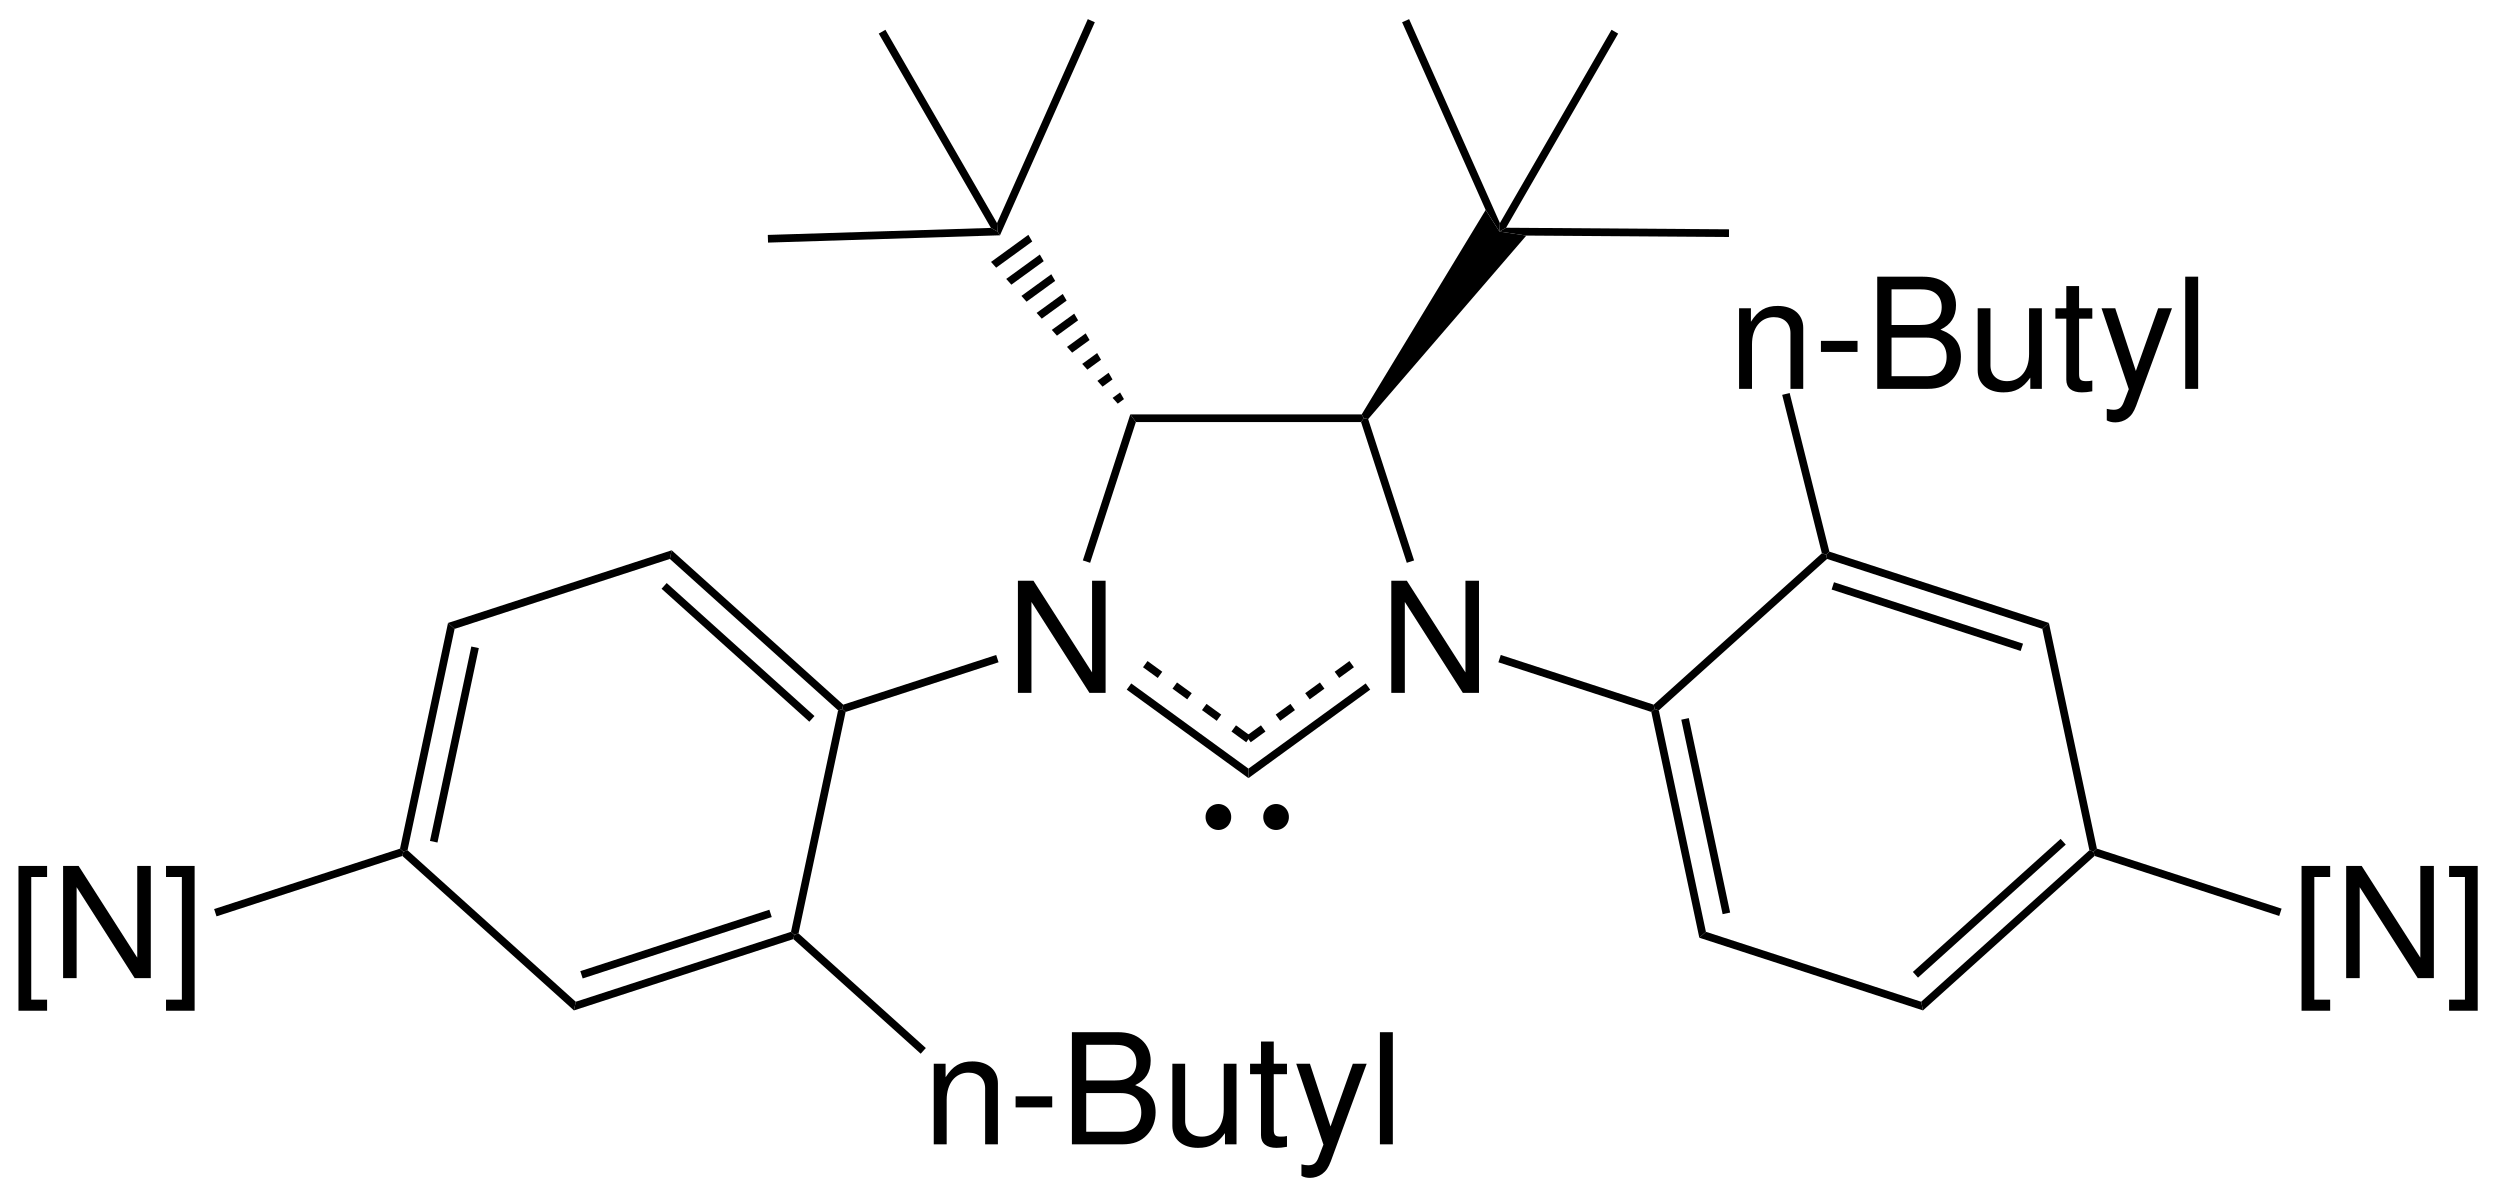
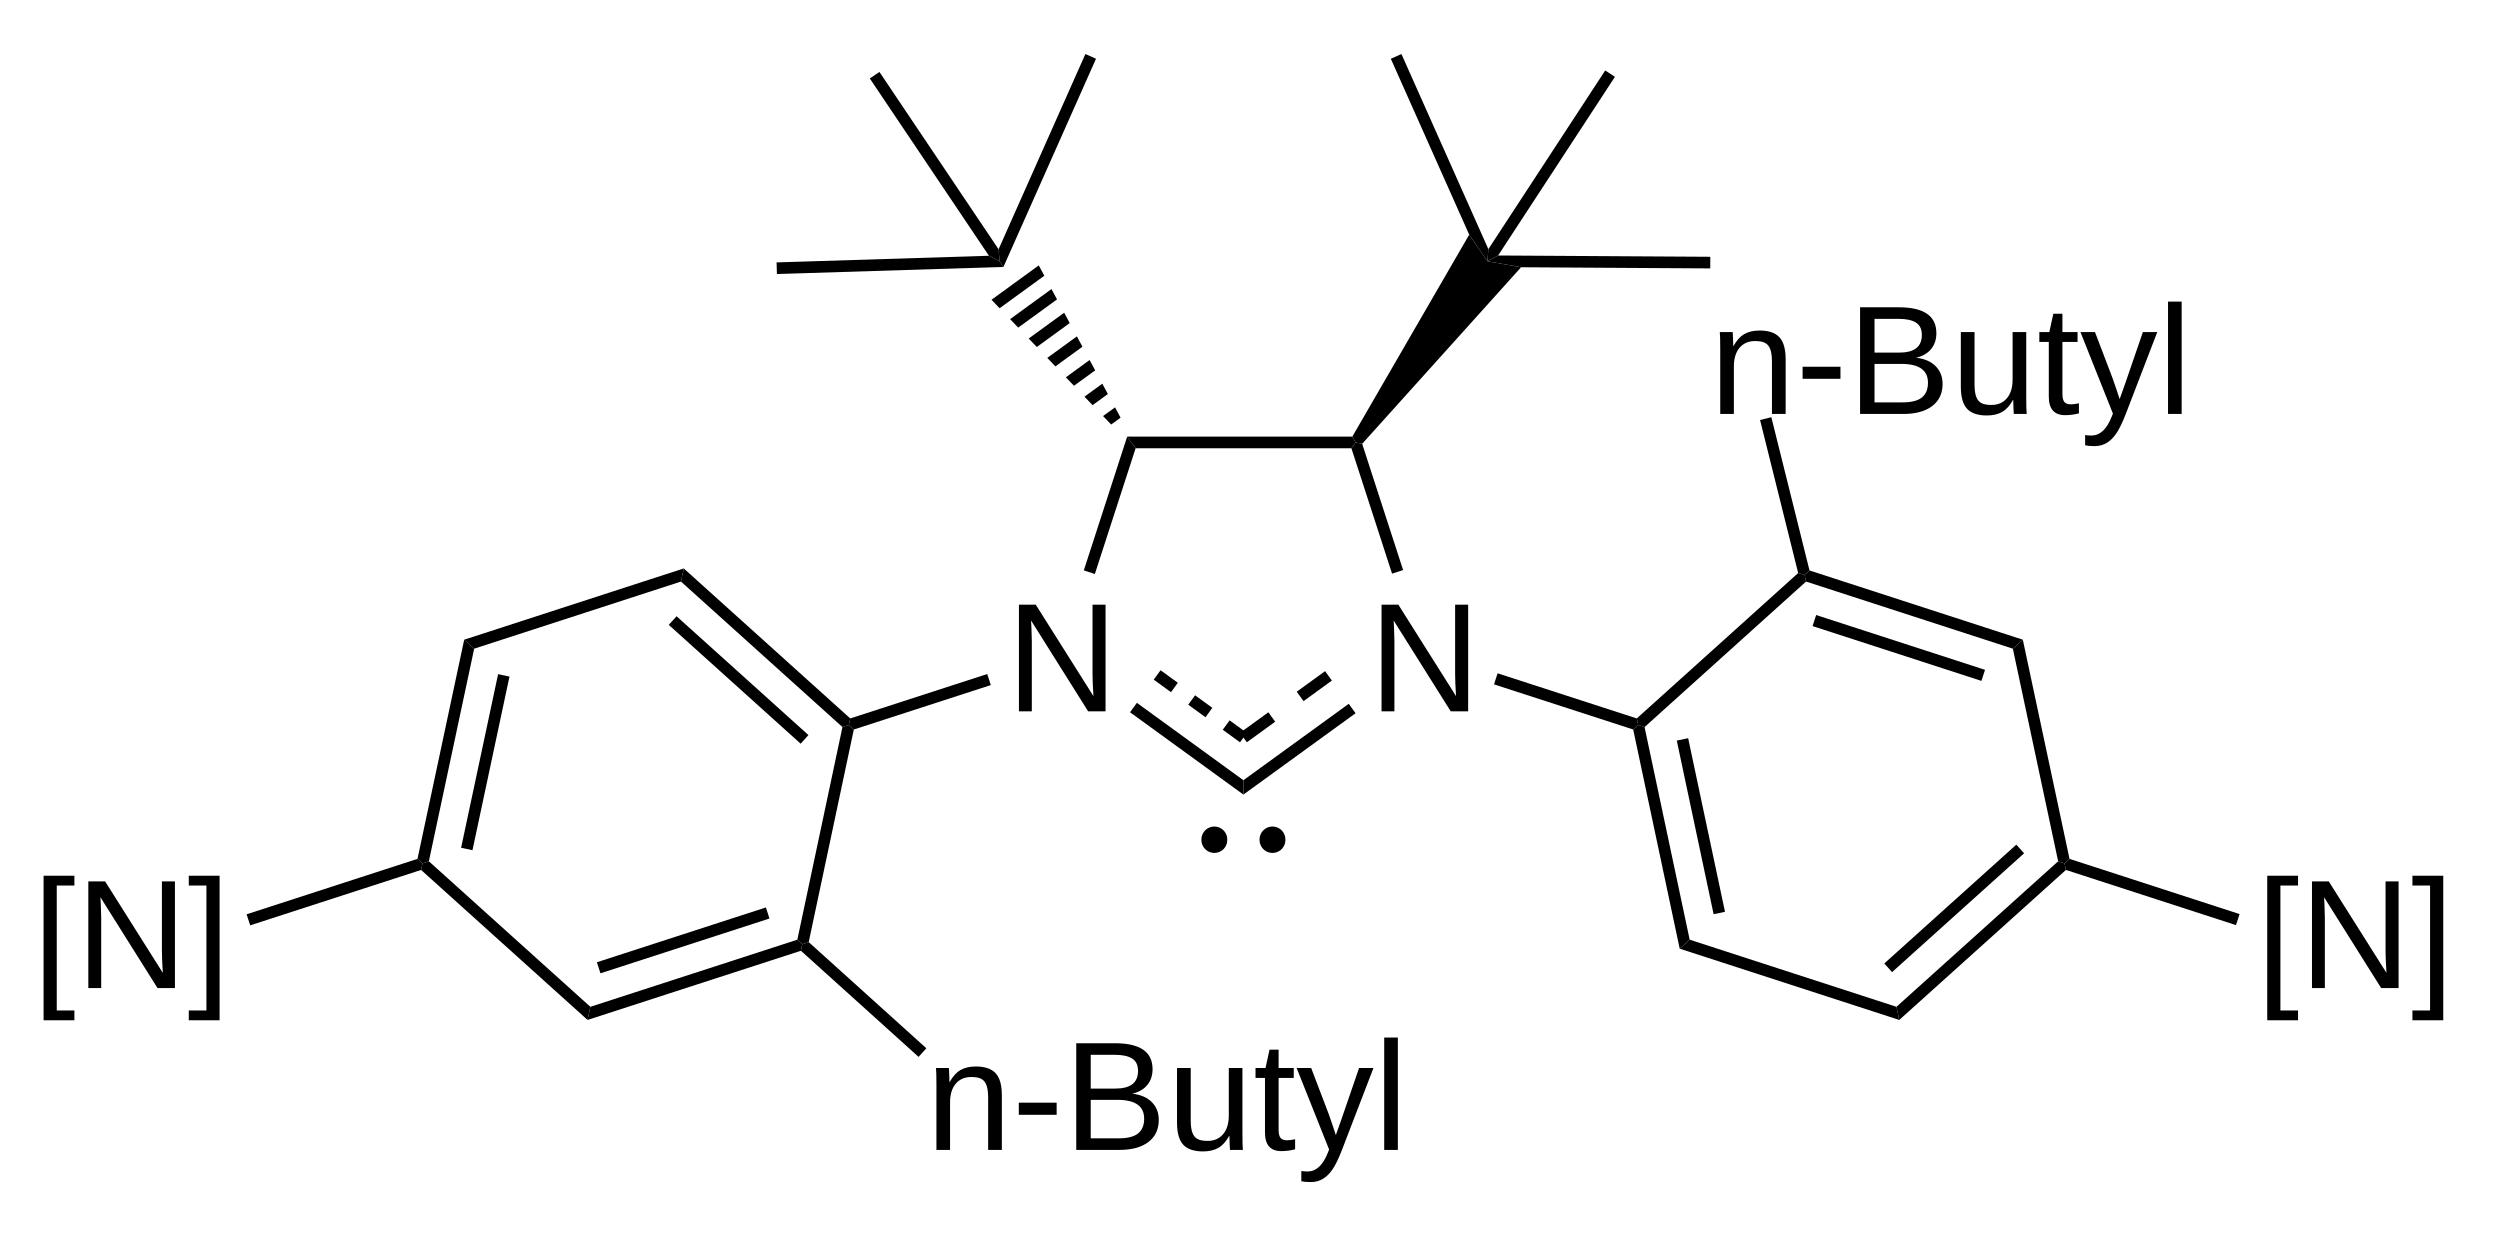
- <svg xmlns="http://www.w3.org/2000/svg" width="325px" height="156px" viewBox="0 0 325 156" style="background-color: #ffffff00" version="1.1">
-   <text x="0" y="0" stroke="none" fill="#000000" transform="matrix(0.05 0 0 0.05 224.68 50.55)" font-style="normal" font-weight="normal" font-size="400px" font-family="Helvetica">
+ <svg xmlns="http://www.w3.org/2000/svg" width="129px" height="64px" viewBox="0 0 129 64" style="background-color: #ffffff00" version="1.1">
+   <text x="0" y="0" stroke="none" fill="#000000" transform="matrix(0.05 0 0 0.05 88.21 21.36)" font-style="normal" font-weight="normal" font-size="160px" font-family="Arial">
n-Butyl</text>
-   <path stroke="none" fill="#000000" transform="matrix(0.05 0 0 0.05 -58 -39)" d="M 4700.41,1857.4 L 4706,1867.4 L 4698.73,1877.4 L 4113.27,1877.4 L 4098.73,1857.4 L 4700.41,1857.4 Z " />
-   <text x="0" y="0" stroke="none" fill="#000000" transform="matrix(0.05 0 0 0.05 130.808 90.0728)" font-style="normal" font-weight="normal" font-size="400px" font-family="Helvetica">
+   <path stroke="none" fill="#000000" transform="matrix(0.05 0 0 0.05 -149 -15)" d="M 4375.58,750.6 L 4379,756.6 L 4374.64,762.6 L 4151.96,762.6 L 4143.24,750.6 L 4375.58,750.6 Z " />
+   <text x="0" y="0" stroke="none" fill="#000000" transform="matrix(0.05 0 0 0.05 51.9213 36.7052)" font-style="normal" font-weight="normal" font-size="160px" font-family="Arial">
N</text>
-   <text x="0" y="0" stroke="none" fill="#000000" transform="matrix(0.05 0 0 0.05 179.348 90.0728)" font-style="normal" font-weight="normal" font-size="400px" font-family="Helvetica">
+   <text x="0" y="0" stroke="none" fill="#000000" transform="matrix(0.05 0 0 0.05 70.6313 36.7052)" font-style="normal" font-weight="normal" font-size="160px" font-family="Arial">
N</text>
-   <path stroke="none" fill="#000000" transform="matrix(0.05 0 0 0.05 -58 -39)" d="M 3994.38,2243.28 L 3975.36,2237.1 L 4098.73,1857.4 L 4113.27,1877.4 L 3994.38,2243.28 Z " />
-   <path stroke="none" fill="#000000" transform="matrix(0.05 0 0 0.05 -58 -39)" d="M 4406,2778.44 L 4406,2803.16 L 4089.49,2573.11 L 4101.24,2556.93 L 4406,2778.44 Z " />
-   <path stroke="none" fill="#000000" transform="matrix(0.05 0 0 0.05 -58 -39)" d="M 4411.88,2693.69 L 4400.12,2709.87 L 4361.79,2682.01 L 4373.55,2665.83 L 4411.88,2693.69 Z " />
-   <path stroke="none" fill="#000000" transform="matrix(0.05 0 0 0.05 -58 -39)" d="M 4335.22,2637.98 L 4323.46,2654.15 L 4285.14,2626.3 L 4296.89,2610.12 L 4335.22,2637.98 Z " />
-   <path stroke="none" fill="#000000" transform="matrix(0.05 0 0 0.05 -58 -39)" d="M 4258.57,2582.26 L 4246.81,2598.44 L 4208.48,2570.58 L 4220.24,2554.4 L 4258.57,2582.26 Z " />
-   <path stroke="none" fill="#000000" transform="matrix(0.05 0 0 0.05 -58 -39)" d="M 4181.91,2526.54 L 4170.15,2542.72 L 4131.82,2514.86 L 4143.58,2498.69 L 4181.91,2526.54 Z " />
-   <path stroke="none" fill="#000000" transform="matrix(0.05 0 0 0.05 -58 -39)" d="M 4710.8,2556.9 L 4722.56,2573.08 L 4406,2803.16 L 4406,2778.44 L 4710.8,2556.9 Z " />
-   <path stroke="none" fill="#000000" transform="matrix(0.05 0 0 0.05 -58 -39)" d="M 4668.47,2498.65 L 4680.22,2514.83 L 4641.89,2542.69 L 4630.13,2526.52 L 4668.47,2498.65 Z " />
-   <path stroke="none" fill="#000000" transform="matrix(0.05 0 0 0.05 -58 -39)" d="M 4591.8,2554.38 L 4603.55,2570.56 L 4565.22,2598.42 L 4553.46,2582.24 L 4591.8,2554.38 Z " />
-   <path stroke="none" fill="#000000" transform="matrix(0.05 0 0 0.05 -58 -39)" d="M 4515.13,2610.1 L 4526.88,2626.28 L 4488.55,2654.14 L 4476.79,2637.97 L 4515.13,2610.1 Z " />
-   <path stroke="none" fill="#000000" transform="matrix(0.05 0 0 0.05 -58 -39)" d="M 4438.46,2665.83 L 4450.21,2682.01 L 4411.88,2709.87 L 4400.12,2693.69 L 4438.46,2665.83 Z " />
-   <path stroke="none" fill="#000000" transform="matrix(0.05 0 0 0.05 -58 -39)" d="M 4698.73,1877.4 L 4706,1867.4 L 4717.24,1869.63 L 4836.64,2237.12 L 4817.62,2243.3 L 4698.73,1877.4 Z " />
-   <path stroke="none" fill="#000000" transform="matrix(0.05 0 0 0.05 -58 -39)" d="M 3358.58,2631.13 L 3350,2623.4 L 3352.4,2612.11 L 3750.07,2482.89 L 3756.25,2501.92 L 3358.58,2631.13 Z " />
-   <path stroke="none" fill="#000000" transform="matrix(0.05 0 0 0.05 -58 -39)" d="M 5459.6,2612.11 L 5462,2623.4 L 5453.42,2631.13 L 5055.81,2501.94 L 5061.99,2482.91 L 5459.6,2612.11 Z " />
-   <path stroke="none" fill="#000000" transform="matrix(0.05 0 0 0.05 -58 -39)" d="M 2901.6,2233.29 L 2906.4,2210.71 L 3352.4,2612.11 L 3350,2623.4 L 3339.02,2626.97 L 2901.6,2233.29 Z " />
-   <path stroke="none" fill="#000000" transform="matrix(0.05 0 0 0.05 -58 -39)" d="M 2880.03,2310.76 L 2893.41,2295.89 L 3277.61,2641.67 L 3264.23,2656.53 L 2880.03,2310.76 Z " />
-   <path stroke="none" fill="#000000" transform="matrix(0.05 0 0 0.05 -58 -39)" d="M 2341.98,2415.13 L 2324.82,2399.67 L 2906.4,2210.71 L 2901.6,2233.29 L 2341.98,2415.13 Z " />
-   <path stroke="none" fill="#000000" transform="matrix(0.05 0 0 0.05 -58 -39)" d="M 2219.58,2990.63 L 2208.6,2994.2 L 2200.02,2986.47 L 2324.82,2399.67 L 2341.98,2415.13 L 2219.58,2990.63 Z " />
-   <path stroke="none" fill="#000000" transform="matrix(0.05 0 0 0.05 -58 -39)" d="M 2297.44,2970.6 L 2277.88,2966.44 L 2385.39,2460.94 L 2404.95,2465.11 L 2297.44,2970.6 Z " />
-   <path stroke="none" fill="#000000" transform="matrix(0.05 0 0 0.05 -58 -39)" d="M 2657,3384.51 L 2652.2,3407.09 L 2206.2,3005.49 L 2208.6,2994.2 L 2219.58,2990.63 L 2657,3384.51 Z " />
-   <path stroke="none" fill="#000000" transform="matrix(0.05 0 0 0.05 -58 -39)" d="M 3216.62,3202.67 L 3225.2,3210.4 L 3222.8,3221.69 L 2652.2,3407.09 L 2657,3384.51 L 3216.62,3202.67 Z " />
-   <path stroke="none" fill="#000000" transform="matrix(0.05 0 0 0.05 -58 -39)" d="M 3160.33,3145.26 L 3166.51,3164.28 L 2674.98,3323.99 L 2668.8,3304.97 L 3160.33,3145.26 Z " />
-   <path stroke="none" fill="#000000" transform="matrix(0.05 0 0 0.05 -58 -39)" d="M 3339.02,2626.97 L 3350,2623.4 L 3358.58,2631.13 L 3236.18,3206.83 L 3225.2,3210.4 L 3216.62,3202.67 L 3339.02,2626.97 Z " />
-   <path stroke="none" fill="#000000" transform="matrix(0.05 0 0 0.05 -58 -39)" d="M 5595.38,3202.67 L 5578.22,3218.13 L 5453.42,2631.13 L 5462,2623.4 L 5472.98,2626.97 L 5595.38,3202.67 Z " />
-   <path stroke="none" fill="#000000" transform="matrix(0.05 0 0 0.05 -58 -39)" d="M 5658.38,3152.68 L 5638.81,3156.84 L 5531.31,2651.18 L 5550.87,2647.03 L 5658.38,3152.68 Z " />
-   <path stroke="none" fill="#000000" transform="matrix(0.05 0 0 0.05 -58 -39)" d="M 6155,3384.51 L 6159.8,3407.09 L 5578.22,3218.13 L 5595.38,3202.67 L 6155,3384.51 Z " />
-   <path stroke="none" fill="#000000" transform="matrix(0.05 0 0 0.05 -58 -39)" d="M 6592.42,2990.63 L 6603.4,2994.2 L 6605.8,3005.49 L 6159.8,3407.09 L 6155,3384.51 L 6592.42,2990.63 Z " />
-   <path stroke="none" fill="#000000" transform="matrix(0.05 0 0 0.05 -58 -39)" d="M 6517.61,2961.08 L 6531,2975.94 L 6146.8,3321.89 L 6133.42,3307.02 L 6517.61,2961.08 Z " />
-   <path stroke="none" fill="#000000" transform="matrix(0.05 0 0 0.05 -58 -39)" d="M 6470.02,2415.13 L 6487.18,2399.67 L 6611.98,2986.47 L 6603.4,2994.2 L 6592.42,2990.63 L 6470.02,2415.13 Z " />
-   <path stroke="none" fill="#000000" transform="matrix(0.05 0 0 0.05 -58 -39)" d="M 5910.4,2233.29 L 5908,2222 L 5916.36,2214.2 L 6487.18,2399.67 L 6470.02,2415.13 L 5910.4,2233.29 Z " />
-   <path stroke="none" fill="#000000" transform="matrix(0.05 0 0 0.05 -58 -39)" d="M 5922.18,2312.82 L 5928.36,2293.8 L 6419.92,2453.52 L 6413.73,2472.54 L 5922.18,2312.82 Z " />
-   <path stroke="none" fill="#000000" transform="matrix(0.05 0 0 0.05 -58 -39)" d="M 5472.98,2626.97 L 5462,2623.4 L 5459.6,2612.11 L 5896.84,2218.59 L 5908,2222 L 5910.4,2233.29 L 5472.98,2626.97 Z " />
-   <path stroke="none" fill="#000000" transform="matrix(0.05 0 0 0.05 -58 -39)" d="M 3736.64,1461.02 L 3833.73,1390.5 L 3843.84,1407.87 L 3750.04,1476.01 L 3736.64,1461.02 Z " />
-   <path stroke="none" fill="#000000" transform="matrix(0.05 0 0 0.05 -58 -39)" d="M 3776.15,1505.21 L 3863.54,1441.73 L 3873.65,1459.11 L 3789.55,1520.2 L 3776.15,1505.21 Z " />
-   <path stroke="none" fill="#000000" transform="matrix(0.05 0 0 0.05 -58 -39)" d="M 3815.66,1549.4 L 3893.35,1492.97 L 3903.46,1510.35 L 3829.06,1564.39 L 3815.66,1549.4 Z " />
-   <path stroke="none" fill="#000000" transform="matrix(0.05 0 0 0.05 -58 -39)" d="M 3855.17,1593.59 L 3923.15,1544.21 L 3933.26,1561.58 L 3868.57,1608.57 L 3855.17,1593.59 Z " />
-   <path stroke="none" fill="#000000" transform="matrix(0.05 0 0 0.05 -58 -39)" d="M 3894.68,1637.78 L 3952.96,1595.44 L 3963.07,1612.82 L 3908.08,1652.76 L 3894.68,1637.78 Z " />
-   <path stroke="none" fill="#000000" transform="matrix(0.05 0 0 0.05 -58 -39)" d="M 3934.19,1681.97 L 3982.77,1646.68 L 3992.88,1664.05 L 3947.59,1696.95 L 3934.19,1681.97 Z " />
-   <path stroke="none" fill="#000000" transform="matrix(0.05 0 0 0.05 -58 -39)" d="M 3973.7,1726.15 L 4012.58,1697.91 L 4022.69,1715.29 L 3987.1,1741.14 L 3973.7,1726.15 Z " />
-   <path stroke="none" fill="#000000" transform="matrix(0.05 0 0 0.05 -58 -39)" d="M 4013.21,1770.34 L 4042.39,1749.15 L 4052.5,1766.53 L 4026.61,1785.33 L 4013.21,1770.34 Z " />
-   <path stroke="none" fill="#000000" transform="matrix(0.05 0 0 0.05 -58 -39)" d="M 4052.72,1814.53 L 4072.19,1800.39 L 4082.3,1817.76 L 4066.12,1829.52 L 4052.72,1814.53 Z " />
-   <path stroke="none" fill="#000000" transform="matrix(0.05 0 0 0.05 -58 -39)" d="M 5022.69,1325.91 L 5058.6,1382 L 5128.49,1392.49 L 4717.24,1869.63 L 4706,1867.4 L 4700.41,1857.4 L 5022.69,1325.91 Z " />
-   <path stroke="none" fill="#000000" transform="matrix(0.05 0 0 0.05 -58 -39)" d="M 3988.26,829.733 L 4006.54,837.866 L 3759.98,1391.8 L 3753.4,1382 L 3752.25,1360 L 3988.26,829.733 Z " />
-   <path stroke="none" fill="#000000" transform="matrix(0.05 0 0 0.05 -58 -39)" d="M 3156.91,1410.79 L 3156.28,1390.8 L 3736.39,1372.53 L 3753.4,1382 L 3759.98,1391.8 L 3156.91,1410.79 Z " />
-   <path stroke="none" fill="#000000" transform="matrix(0.05 0 0 0.05 -58 -39)" d="M 4805.46,837.866 L 4823.74,829.733 L 5059.75,1360 L 5058.6,1382 L 5022.69,1325.91 L 4805.46,837.866 Z " />
-   <path stroke="none" fill="#000000" transform="matrix(0.05 0 0 0.05 -58 -39)" d="M 5655.47,1376.2 L 5655.33,1396.2 L 5128.49,1392.49 L 5058.6,1382 L 5075.85,1372.12 L 5655.47,1376.2 Z " />
-   <text x="0" y="0" stroke="none" fill="#000000" transform="matrix(0.05 0 0 0.05 119.988 148.763)" font-style="normal" font-weight="normal" font-size="400px" font-family="Helvetica">
+   <path stroke="none" fill="#000000" transform="matrix(0.05 0 0 0.05 -149 -15)" d="M 4109.89,892.35 L 4098.48,888.649 L 4143.24,750.6 L 4151.96,762.6 L 4109.89,892.35 Z " />
+   <path stroke="none" fill="#000000" transform="matrix(0.05 0 0 0.05 -149 -15)" d="M 4263.2,1105.19 L 4263.2,1120.01 L 4146.21,1035.05 L 4153.26,1025.34 L 4263.2,1105.19 Z " />
+   <path stroke="none" fill="#000000" transform="matrix(0.05 0 0 0.05 -149 -15)" d="M 4266.74,1056.34 L 4259.69,1066.05 L 4241.88,1053.12 L 4248.93,1043.41 L 4266.74,1056.34 Z " />
+   <path stroke="none" fill="#000000" transform="matrix(0.05 0 0 0.05 -149 -15)" d="M 4231.12,1030.48 L 4224.07,1040.19 L 4206.26,1027.26 L 4213.32,1017.55 L 4231.12,1030.48 Z " />
+   <path stroke="none" fill="#000000" transform="matrix(0.05 0 0 0.05 -149 -15)" d="M 4195.51,1004.62 L 4188.46,1014.33 L 4170.65,1001.39 L 4177.7,991.684 L 4195.51,1004.62 Z " />
+   <path stroke="none" fill="#000000" transform="matrix(0.05 0 0 0.05 -149 -15)" d="M 4371.9,1026.33 L 4378.95,1036.04 L 4263.2,1120.01 L 4263.2,1105.19 L 4371.9,1026.33 Z " />
+   <path stroke="none" fill="#000000" transform="matrix(0.05 0 0 0.05 -149 -15)" d="M 4347.46,992.635 L 4354.51,1002.35 L 4325.25,1023.57 L 4318.2,1013.86 L 4347.46,992.635 Z " />
+   <path stroke="none" fill="#000000" transform="matrix(0.05 0 0 0.05 -149 -15)" d="M 4288.95,1035.08 L 4295.99,1044.8 L 4266.74,1066.02 L 4259.69,1056.31 L 4288.95,1035.08 Z " />
+   <path stroke="none" fill="#000000" transform="matrix(0.05 0 0 0.05 -149 -15)" d="M 4374.64,762.6 L 4379,756.6 L 4385.76,758.006 L 4428.01,888.305 L 4416.6,892.006 L 4374.64,762.6 Z " />
+   <path stroke="none" fill="#000000" transform="matrix(0.05 0 0 0.05 -149 -15)" d="M 3861.15,1052.84 L 3856,1048.2 L 3857.44,1041.42 L 3998.82,995.584 L 4002.52,1007 L 3861.15,1052.84 Z " />
+   <path stroke="none" fill="#000000" transform="matrix(0.05 0 0 0.05 -149 -15)" d="M 4669.16,1041.42 L 4670.6,1048.2 L 4665.45,1052.84 L 4521.82,1006.27 L 4525.52,994.852 L 4669.16,1041.42 Z " />
+   <path stroke="none" fill="#000000" transform="matrix(0.05 0 0 0.05 -149 -15)" d="M 3682.76,900.176 L 3685.64,886.624 L 3857.44,1041.42 L 3856,1048.2 L 3849.41,1050.34 L 3682.76,900.176 Z " />
+   <path stroke="none" fill="#000000" transform="matrix(0.05 0 0 0.05 -149 -15)" d="M 3670.17,944.869 L 3678.21,935.954 L 3814.31,1058.59 L 3806.28,1067.51 L 3670.17,944.869 Z " />
+   <path stroke="none" fill="#000000" transform="matrix(0.05 0 0 0.05 -149 -15)" d="M 3469.35,969.438 L 3459.05,960.162 L 3685.64,886.624 L 3682.76,900.176 L 3469.35,969.438 Z " />
+   <path stroke="none" fill="#000000" transform="matrix(0.05 0 0 0.05 -149 -15)" d="M 3422.59,1188.86 L 3416,1191 L 3410.85,1186.36 L 3459.05,960.162 L 3469.35,969.438 L 3422.59,1188.86 Z " />
+   <path stroke="none" fill="#000000" transform="matrix(0.05 0 0 0.05 -149 -15)" d="M 3467.59,1177.41 L 3455.86,1174.91 L 3494.04,995.728 L 3505.78,998.229 L 3467.59,1177.41 Z " />
+   <path stroke="none" fill="#000000" transform="matrix(0.05 0 0 0.05 -149 -15)" d="M 3589.24,1339.02 L 3586.36,1352.58 L 3414.56,1197.78 L 3416,1191 L 3422.59,1188.86 L 3589.24,1339.02 Z " />
+   <path stroke="none" fill="#000000" transform="matrix(0.05 0 0 0.05 -149 -15)" d="M 3802.85,1269.76 L 3808,1274.4 L 3806.55,1281.18 L 3586.36,1352.58 L 3589.24,1339.02 L 3802.85,1269.76 Z " />
+   <path stroke="none" fill="#000000" transform="matrix(0.05 0 0 0.05 -149 -15)" d="M 3770.39,1236.48 L 3774.09,1247.9 L 3599.68,1304.45 L 3595.97,1293.04 L 3770.39,1236.48 Z " />
+   <path stroke="none" fill="#000000" transform="matrix(0.05 0 0 0.05 -149 -15)" d="M 3849.41,1050.34 L 3856,1048.2 L 3861.15,1052.84 L 3814.59,1272.26 L 3808,1274.4 L 3802.85,1269.76 L 3849.41,1050.34 Z " />
+   <path stroke="none" fill="#000000" transform="matrix(0.05 0 0 0.05 -149 -15)" d="M 4723.75,1269.76 L 4713.45,1279.04 L 4665.45,1052.84 L 4670.6,1048.2 L 4677.19,1050.34 L 4723.75,1269.76 Z " />
+   <path stroke="none" fill="#000000" transform="matrix(0.05 0 0 0.05 -149 -15)" d="M 4760.19,1240.99 L 4748.45,1243.48 L 4710.43,1064.29 L 4722.17,1061.8 L 4760.19,1240.99 Z " />
+   <path stroke="none" fill="#000000" transform="matrix(0.05 0 0 0.05 -149 -15)" d="M 4937.16,1339.02 L 4940.04,1352.58 L 4713.45,1279.04 L 4723.75,1269.76 L 4937.16,1339.02 Z " />
+   <path stroke="none" fill="#000000" transform="matrix(0.05 0 0 0.05 -149 -15)" d="M 5104.01,1188.86 L 5110.6,1191 L 5112.04,1197.78 L 4940.04,1352.58 L 4937.16,1339.02 L 5104.01,1188.86 Z " />
+   <path stroke="none" fill="#000000" transform="matrix(0.05 0 0 0.05 -149 -15)" d="M 5060.83,1171.68 L 5068.86,1180.6 L 4932.61,1303.22 L 4924.59,1294.3 L 5060.83,1171.68 Z " />
+   <path stroke="none" fill="#000000" transform="matrix(0.05 0 0 0.05 -149 -15)" d="M 5057.25,969.438 L 5067.55,960.162 L 5115.75,1186.36 L 5110.6,1191 L 5104.01,1188.86 L 5057.25,969.438 Z " />
+   <path stroke="none" fill="#000000" transform="matrix(0.05 0 0 0.05 -149 -15)" d="M 4843.84,900.176 L 4842.4,893.4 L 4847.42,888.72 L 5067.55,960.162 L 5057.25,969.438 L 4843.84,900.176 Z " />
+   <path stroke="none" fill="#000000" transform="matrix(0.05 0 0 0.05 -149 -15)" d="M 4850.56,946.127 L 4854.26,934.713 L 5028.54,991.274 L 5024.84,1002.69 L 4850.56,946.127 Z " />
+   <path stroke="none" fill="#000000" transform="matrix(0.05 0 0 0.05 -149 -15)" d="M 4677.19,1050.34 L 4670.6,1048.2 L 4669.16,1041.42 L 4835.71,891.354 L 4842.4,893.4 L 4843.84,900.176 L 4677.19,1050.34 Z " />
+   <path stroke="none" fill="#000000" transform="matrix(0.05 0 0 0.05 -149 -15)" d="M 4003.23,609.352 L 4052,573.885 L 4057.73,584.554 L 4011.61,618.092 L 4003.23,609.352 Z " />
+   <path stroke="none" fill="#000000" transform="matrix(0.05 0 0 0.05 -149 -15)" d="M 4022.42,629.355 L 4065.11,598.302 L 4070.85,608.971 L 4030.8,638.095 L 4022.42,629.355 Z " />
+   <path stroke="none" fill="#000000" transform="matrix(0.05 0 0 0.05 -149 -15)" d="M 4041.6,649.358 L 4078.23,622.718 L 4083.97,633.387 L 4049.99,658.098 L 4041.6,649.358 Z " />
+   <path stroke="none" fill="#000000" transform="matrix(0.05 0 0 0.05 -149 -15)" d="M 4060.79,669.361 L 4091.35,647.134 L 4097.08,657.803 L 4069.17,678.101 L 4060.79,669.361 Z " />
+   <path stroke="none" fill="#000000" transform="matrix(0.05 0 0 0.05 -149 -15)" d="M 4079.98,689.364 L 4104.47,671.55 L 4110.2,682.219 L 4088.36,698.104 L 4079.98,689.364 Z " />
+   <path stroke="none" fill="#000000" transform="matrix(0.05 0 0 0.05 -149 -15)" d="M 4099.16,709.367 L 4117.59,695.967 L 4123.32,706.636 L 4107.55,718.107 L 4099.16,709.367 Z " />
+   <path stroke="none" fill="#000000" transform="matrix(0.05 0 0 0.05 -149 -15)" d="M 4118.35,729.369 L 4130.71,720.383 L 4136.44,731.052 L 4126.73,738.11 L 4118.35,729.369 Z " />
+   <path stroke="none" fill="#000000" transform="matrix(0.05 0 0 0.05 -149 -15)" d="M 4496.22,542.191 L 4515,569.6 L 4549.75,575.811 L 4385.76,758.006 L 4379,756.6 L 4375.58,750.6 L 4496.22,542.191 Z " />
+   <path stroke="none" fill="#000000" transform="matrix(0.05 0 0 0.05 -149 -15)" d="M 4100.12,355.762 L 4111.08,360.638 L 4015.55,575.479 L 4011.6,569.6 L 4010.53,557.245 L 4100.12,355.762 Z " />
+   <path stroke="none" fill="#000000" transform="matrix(0.05 0 0 0.05 -149 -15)" d="M 3781.79,582.797 L 3781.41,570.803 L 4000.57,563.942 L 4011.6,569.6 L 4015.55,575.479 L 3781.79,582.797 Z " />
+   <path stroke="none" fill="#000000" transform="matrix(0.05 0 0 0.05 -149 -15)" d="M 4415.32,360.642 L 4426.28,355.758 L 4516,557.106 L 4515,569.6 L 4496.22,542.191 L 4415.32,360.642 Z " />
+   <path stroke="none" fill="#000000" transform="matrix(0.05 0 0 0.05 -149 -15)" d="M 4745.04,565 L 4744.96,577 L 4549.75,575.811 L 4515,569.6 L 4526.05,563.667 L 4745.04,565 Z " />
+   <text x="0" y="0" stroke="none" fill="#000000" transform="matrix(0.05 0 0 0.05 47.7654 59.3352)" font-style="normal" font-weight="normal" font-size="160px" font-family="Arial">
n-Butyl</text>
-   <path stroke="none" fill="#000000" transform="matrix(0.05 0 0 0.05 -58 -39)" d="M 3567.18,3504.86 L 3553.79,3519.72 L 3222.8,3221.69 L 3225.2,3210.4 L 3236.18,3206.83 L 3567.18,3504.86 Z " />
-   <path stroke="none" fill="#000000" transform="matrix(0.05 0 0 0.05 -58 -39)" d="M 5793.7,1806.63 L 5813.1,1801.77 L 5916.36,2214.2 L 5908,2222 L 5896.84,2218.59 L 5793.7,1806.63 Z " />
-   <path stroke="none" fill="#000000" transform="matrix(0.05 0 0 0.05 -58 -39)" d="M 3444.74,867.4 L 3462.06,857.4 L 3752.25,1360 L 3753.4,1382 L 3736.39,1372.53 L 3444.74,867.4 Z " />
-   <path stroke="none" fill="#000000" transform="matrix(0.05 0 0 0.05 -58 -39)" d="M 5349.94,857.4 L 5367.26,867.4 L 5075.85,1372.12 L 5058.6,1382 L 5059.75,1360 L 5349.94,857.4 Z " />
-   <text x="0" y="0" stroke="none" fill="#000000" transform="matrix(0.05 0 0 0.05 297.922 127.153)" font-style="normal" font-weight="normal" font-size="400px" font-family="Helvetica">
+   <path stroke="none" fill="#000000" transform="matrix(0.05 0 0 0.05 -149 -15)" d="M 3936,1381.81 L 3927.97,1390.72 L 3806.55,1281.18 L 3808,1274.4 L 3814.59,1272.26 L 3936,1381.81 Z " />
+   <path stroke="none" fill="#000000" transform="matrix(0.05 0 0 0.05 -149 -15)" d="M 4796.38,733.45 L 4808.02,730.55 L 4847.42,888.72 L 4842.4,893.4 L 4835.71,891.354 L 4796.38,733.45 Z " />
+   <path stroke="none" fill="#000000" transform="matrix(0.05 0 0 0.05 -149 -15)" d="M 4219.87,1166.6 A 13.333,13.333 0 1 0 4246.53,1166.6A 13.333,13.333 0 1 0 4219.87,1166.6Z " />
+   <path stroke="none" fill="#000000" transform="matrix(0.05 0 0 0.05 -149 -15)" d="M 4279.87,1166.6 A 13.333,13.333 0 1 0 4306.53,1166.6A 13.333,13.333 0 1 0 4279.87,1166.6Z " />
+   <text x="0" y="0" stroke="none" fill="#000000" transform="matrix(0.05 0 0 0.05 1.67867 50.9852)" font-style="normal" font-weight="normal" font-size="160px" font-family="Arial">
[N]</text>
-   <path stroke="none" fill="#000000" transform="matrix(0.05 0 0 0.05 -58 -39)" d="M 7092.15,3142.49 L 7085.97,3161.51 L 6605.8,3005.49 L 6603.4,2994.2 L 6611.98,2986.47 L 7092.15,3142.49 Z " />
-   <text x="0" y="0" stroke="none" fill="#000000" transform="matrix(0.05 0 0 0.05 1.12167 127.153)" font-style="normal" font-weight="normal" font-size="400px" font-family="Helvetica">
+   <path stroke="none" fill="#000000" transform="matrix(0.05 0 0 0.05 -149 -15)" d="M 3238.19,1254.96 L 3234.49,1243.55 L 3410.85,1186.36 L 3416,1191 L 3414.56,1197.78 L 3238.19,1254.96 Z " />
+   <text x="0" y="0" stroke="none" fill="#000000" transform="matrix(0.05 0 0 0.05 116.419 50.9852)" font-style="normal" font-weight="normal" font-size="160px" font-family="Arial">
[N]</text>
-   <path stroke="none" fill="#000000" transform="matrix(0.05 0 0 0.05 -58 -39)" d="M 1722.91,3162.53 L 1716.73,3143.51 L 2200.02,2986.47 L 2208.6,2994.2 L 2206.2,3005.49 L 1722.91,3162.53 Z " />
-   <path stroke="none" fill="#000000" transform="matrix(0.05 0 0 0.05 -58 -39)" d="M 4294.47,2904.2 A 33.333,33.333 0 1 0 4361.13,2904.2A 33.333,33.333 0 1 0 4294.47,2904.2Z " />
-   <path stroke="none" fill="#000000" transform="matrix(0.05 0 0 0.05 -58 -39)" d="M 4444.47,2904.2 A 33.333,33.333 0 1 0 4511.13,2904.2A 33.333,33.333 0 1 0 4444.47,2904.2Z " />
+   <path stroke="none" fill="#000000" transform="matrix(0.05 0 0 0.05 -149 -15)" d="M 5291.24,1243.32 L 5287.54,1254.73 L 5112.04,1197.78 L 5110.6,1191 L 5115.75,1186.36 L 5291.24,1243.32 Z " />
+   <path stroke="none" fill="#000000" transform="matrix(0.05 0 0 0.05 -149 -15)" d="M 3877.62,380.946 L 3887.58,374.254 L 4010.53,557.245 L 4011.6,569.6 L 4000.57,563.942 L 3877.62,380.946 Z " />
+   <path stroke="none" fill="#000000" transform="matrix(0.05 0 0 0.05 -149 -15)" d="M 4636.58,372.716 L 4646.62,379.283 L 4526.05,563.667 L 4515,569.6 L 4516,557.106 L 4636.58,372.716 Z " />
</svg>
